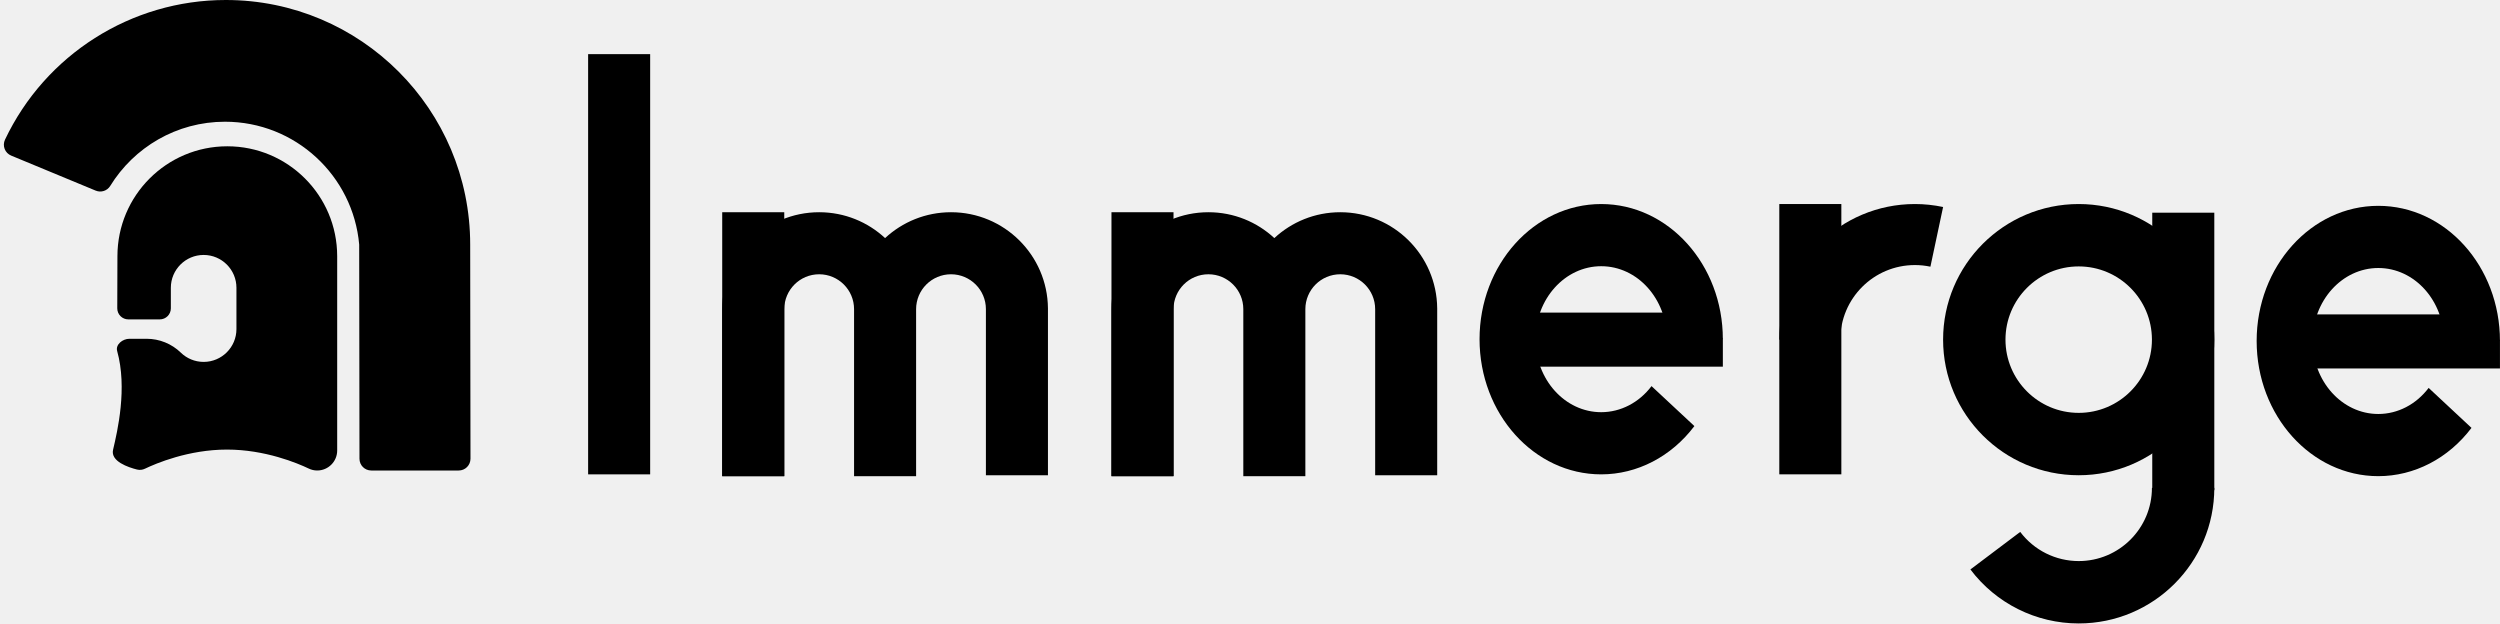
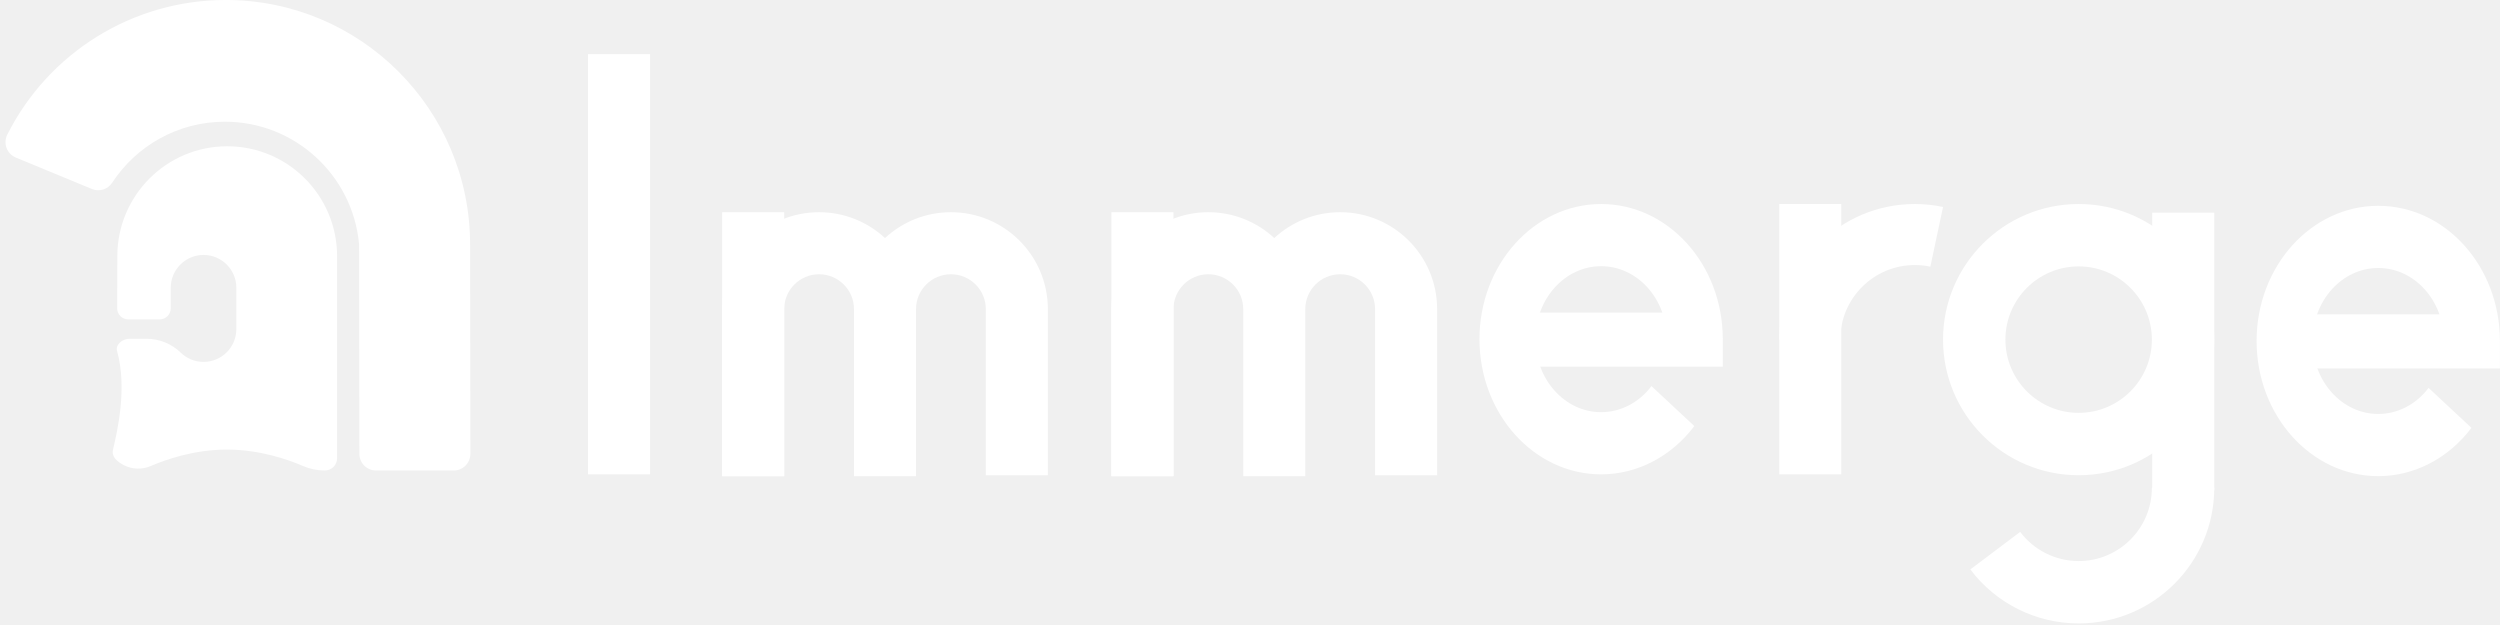
- <svg xmlns="http://www.w3.org/2000/svg" width="100%" height="100%" viewBox="0 0 10627 2651" version="1.1" xml:space="preserve" style="fill-rule:evenodd;clip-rule:evenodd;stroke-linejoin:round;stroke-miterlimit:2;">
-   <g transform="matrix(1,0,0,1,-899.295,-119.108)">
-     <g transform="matrix(6.63277,0,0,1.75886,807.723,0)">
-       <g transform="matrix(0.193723,0,0,0.731006,0.655676,65.0319)">
-         <g transform="matrix(0.8122,0,0,0.8122,0,0)">
-           <path d="M532.483,761.449C520.135,781.412 495.122,789.478 473.428,780.492C393.837,747.562 213.432,672.836 128.889,637.817C116.782,632.803 107.26,623.051 102.539,610.833C97.818,598.616 98.311,584.999 103.903,573.154C268.017,227.249 617.443,4.526 1003.28,4.526C1553.06,4.526 1998.75,450.215 1998.75,1000C1998.75,1000 1999.68,1682.83 1999.93,1871.78C1999.95,1884.49 1994.91,1896.69 1985.92,1905.68C1976.94,1914.67 1964.74,1919.73 1952.02,1919.73C1865.1,1919.73 1682.54,1919.73 1595.7,1919.73C1569.27,1919.73 1547.83,1898.33 1547.79,1871.91C1547.54,1683.15 1546.61,1000 1546.61,1000C1521.91,719.936 1286.44,500 1000,500C802.438,500 629.12,604.628 532.483,761.449Z" />
+ <svg xmlns="http://www.w3.org/2000/svg" width="100%" height="100%" class="fill-current" viewBox="0 0 1200 300" version="1.1" xml:space="preserve" style="fill-rule:evenodd;clip-rule:evenodd;stroke-linejoin:round;stroke-miterlimit:2;fill:#fff;">
+   <g transform="matrix(1,0,0,1,-11561,-3319.56)">
+     <g transform="matrix(0.414417,0,0,1.28869,6769.63,-1257.23)">
+       <g id="banner" transform="matrix(1,0,0,1.11963,-0.769998,-443.227)">
+         <g id="logo" transform="matrix(0.35012,0,0,0.100626,11538.6,3567.53)">
+           <g id="top" transform="matrix(0.8122,0,0,0.8122,0,0)">
+             <path d="M540.96,748.125C523.272,775.544 488.492,786.395 458.336,773.904C379.194,741.497 232.788,680.853 148.293,645.854C130.975,638.684 117.395,624.676 110.772,607.151C104.149,589.626 105.071,570.144 113.321,553.322C281.408,218.803 624.829,4.526 1003.28,4.526C1553.06,4.526 1998.75,450.215 1998.75,1000C1998.75,1000 1999.62,1639.09 1999.91,1851.79C1999.93,1869.8 1992.79,1887.08 1980.06,1899.82C1967.32,1912.57 1950.04,1919.73 1932.02,1919.73C1846.63,1919.73 1700.96,1919.73 1615.65,1919.73C1578.2,1919.73 1547.82,1889.41 1547.77,1851.98C1547.49,1647.66 1546.68,1048.73 1546.61,1002.8C1546.61,1000.7 1546.52,998.61 1546.32,996.525C1519.96,718.12 1285.25,500 1000,500C808.087,500 639.052,598.73 540.96,748.125Z" />
+           </g>
+           <g id="middle" transform="matrix(0.8122,0,0,0.8122,-1578.3,1.84673e-13)">
+             <path d="M2641.52,1901.39C2605.84,1916.93 2565.04,1915.47 2530.56,1897.43C2503.79,1883.25 2480.78,1863.31 2487.37,1835.33C2505.52,1758.14 2546.03,1584.3 2504.04,1433.42C2496.65,1406.86 2526.47,1383.54 2554.04,1383.54L2624.1,1383.54C2676.05,1383.54 2725.96,1403.76 2763.28,1439.91C2787.33,1463.29 2820.14,1477.68 2856.3,1477.68C2930.03,1477.68 2989.89,1417.82 2989.89,1344.09L2989.89,1175.91C2989.89,1102.18 2930.03,1042.32 2856.3,1042.32C2782.57,1042.32 2722.71,1102.18 2722.71,1175.91L2722.71,1259.63C2722.71,1284.48 2702.56,1304.63 2677.71,1304.63L2549.47,1304.63C2537.52,1304.63 2526.06,1299.87 2517.62,1291.41C2509.17,1282.94 2504.45,1271.47 2504.47,1259.51C2504.68,1176.41 2505.11,1047.57 2505.11,1047.57C2505.11,800.382 2705.49,600 2952.67,600C3199.86,600 3400.24,800.382 3400.24,1047.57C3400.24,1047.57 3400.24,1684.48 3400.24,1869.74C3400.24,1883 3394.97,1895.71 3385.59,1905.09C3376.21,1914.46 3363.49,1919.73 3350.22,1919.73C3350.22,1919.73 3350.22,1919.73 3350.22,1919.73C3319.41,1919.73 3288.92,1913.4 3260.65,1901.13C3202.41,1876 3085.75,1834.55 2951.48,1834.55C2816.62,1834.55 2699.54,1876.36 2641.52,1901.39Z" />
+           </g>
        </g>
-         <g transform="matrix(0.8122,0,0,0.8122,-1578.3,1.84673e-13)">
-           <path d="M2617.66,1912.22C2607.54,1917.25 2595.97,1918.53 2584.99,1915.84C2549.97,1907.06 2476.22,1882.74 2487.37,1835.33C2505.52,1758.14 2546.03,1584.3 2504.04,1433.42C2496.65,1406.86 2526.47,1383.54 2554.04,1383.54L2624.1,1383.54C2676.05,1383.54 2725.96,1403.76 2763.28,1439.91C2787.33,1463.29 2820.14,1477.68 2856.3,1477.68C2930.03,1477.68 2989.89,1417.82 2989.89,1344.09L2989.89,1175.91C2989.89,1102.18 2930.03,1042.32 2856.3,1042.32C2782.57,1042.32 2722.71,1102.18 2722.71,1175.91L2722.71,1259.63C2722.71,1284.48 2702.56,1304.63 2677.71,1304.63L2549.47,1304.63C2537.52,1304.63 2526.06,1299.87 2517.62,1291.41C2509.17,1282.94 2504.45,1271.47 2504.47,1259.51C2504.68,1176.41 2505.11,1047.57 2505.11,1047.57C2505.11,800.382 2705.49,600 2952.67,600C3199.86,600 3400.24,800.382 3400.24,1047.57L3400.24,1838.34C3400.24,1883.29 3363.78,1919.73 3318.81,1919.73L3318.8,1919.73C3306.68,1919.73 3294.72,1916.94 3283.84,1911.59C3239,1890.2 3107.07,1834.55 2951.48,1834.55C2794.19,1834.55 2661.08,1891.42 2617.66,1912.22Z" />
-         </g>
-       </g>
-     </g>
-     <g transform="matrix(6.63277,0,0,1.75886,807.723,0)">
-       <g transform="matrix(1.21632,0,0,1.60828,-87.096,-552.215)">
-         <g transform="matrix(0.123935,0,0,0.562854,-70.5862,-654.674)">
-           <rect x="3739.27" y="1992.52" width="263.738" height="1121.91" />
-         </g>
-         <g transform="matrix(1,0,0,1,-20.3631,-7.19976)">
-           <g transform="matrix(0.123953,0,0,0.362052,577.34,-22.1203)">
+         <g id="caption" transform="matrix(2.19829,0,0,0.221386,11380,3482.56)">
+           <g id="I" transform="matrix(0.123935,0,0,0.562854,-70.5862,-654.674)">
            <rect x="3739.27" y="1992.52" width="263.738" height="1121.91" />
          </g>
-           <g transform="matrix(0.123953,-8.32667e-17,-6.62776e-17,0.353513,120.765,5.82848)">
-             <path d="M8118.99,1974.18C8079.59,1965.81 8039.42,1961.58 7999.14,1961.58C7680.79,1961.58 7422.72,2219.66 7422.72,2538.01L7682.11,2538.01C7682.11,2362.92 7824.05,2220.97 7999.14,2220.97C8021.3,2220.97 8043.39,2223.3 8065.06,2227.9L8118.99,1974.18Z" />
+           <g id="r" transform="matrix(1,0,0,1,-20.3631,-7.19976)">
+             <g transform="matrix(0.123953,0,0,0.362052,577.34,-22.1203)">
+               <rect x="3739.27" y="1992.52" width="263.738" height="1121.91" />
+             </g>
+             <g transform="matrix(0.123953,-8.32667e-17,-6.62776e-17,0.353513,120.765,5.82848)">
+               <path d="M8118.99,1974.18C8079.59,1965.81 8039.42,1961.58 7999.14,1961.58C7680.79,1961.58 7422.72,2219.66 7422.72,2538.01L7682.11,2538.01C7682.11,2362.92 7824.05,2220.97 7999.14,2220.97C8021.3,2220.97 8043.39,2223.3 8065.06,2227.9L8118.99,1974.18Z" />
+             </g>
          </g>
-         </g>
-         <g transform="matrix(1,0,0,1,-35.6283,-0.00570036)">
-           <g transform="matrix(0.0859072,0,0,0.236256,984.745,391.998)">
-             <rect x="3118.09" y="1325.19" width="380.54" height="1765.19" />
+           <g id="g" transform="matrix(1,0,0,1,-35.6283,-0.00570036)">
+             <g transform="matrix(0.0859072,0,0,0.236256,984.745,391.998)">
+               <rect x="3118.09" y="1325.19" width="380.54" height="1765.19" />
+             </g>
+             <g transform="matrix(0.123953,-8.32667e-17,-6.62776e-17,0.353513,222.335,221.336)">
+               <path d="M7538.79,2884.91C7647.7,3029.44 7818.17,3114.43 7999.14,3114.43C8317.49,3114.43 8575.57,2856.36 8575.57,2538.01L8310.41,2538.01C8310.41,2709.92 8171.05,2849.28 7999.14,2849.28C7901.42,2849.28 7809.36,2803.38 7750.55,2725.34L7538.79,2884.91Z" />
+             </g>
+             <g transform="matrix(0.123953,-8.32667e-17,-6.62776e-17,0.353513,222.335,-1.36558)">
+               <path d="M7999.14,1961.58C8317.28,1961.58 8575.57,2219.87 8575.57,2538.01C8575.57,2856.15 8317.28,3114.43 7999.14,3114.43C7681.01,3114.43 7422.72,2856.15 7422.72,2538.01C7422.72,2219.87 7681.01,1961.58 7999.14,1961.58ZM7999.14,2226.74C8170.94,2226.74 8310.41,2366.21 8310.41,2538.01C8310.41,2709.8 8170.94,2849.28 7999.14,2849.28C7827.35,2849.28 7687.87,2709.8 7687.87,2538.01C7687.87,2366.21 7827.35,2226.74 7999.14,2226.74Z" />
+             </g>
          </g>
-           <g transform="matrix(0.123953,-8.32667e-17,-6.62776e-17,0.353513,222.335,221.336)">
-             <path d="M7538.79,2884.91C7647.7,3029.44 7818.17,3114.43 7999.14,3114.43C8317.49,3114.43 8575.57,2856.36 8575.57,2538.01L8310.41,2538.01C8310.41,2709.92 8171.05,2849.28 7999.14,2849.28C7901.42,2849.28 7809.36,2803.38 7750.55,2725.34L7538.79,2884.91Z" />
+           <g id="m">
+             <g transform="matrix(0.123953,0,0,0.353513,0,0)">
+               <path d="M3739.27,2404.61C3739.27,2177.02 3923.77,1992.52 4151.36,1992.52C4259.58,1992.52 4358.06,2034.24 4431.58,2102.46C4505.11,2034.23 4603.58,1992.52 4711.8,1992.52C4938.1,1992.52 5121.79,2174.92 5123.88,2400.71L5123.89,2400.71L5123.89,3110.66L4860.16,3110.66L4860.16,2404.61C4860.16,2322.68 4793.74,2256.26 4711.8,2256.26C4629.87,2256.26 4563.45,2322.68 4563.45,2404.61L4563.45,3114.56L4299.71,3114.56L4299.71,2404.61C4299.71,2322.68 4233.29,2256.26 4151.36,2256.26C4069.43,2256.26 4003.01,2322.68 4003.01,2404.61L4003.01,3114.56L3739.27,3114.56L3739.27,2404.61L3739.27,2404.61Z" />
+             </g>
+             <g transform="matrix(0.123953,0,0,0.353513,0,0)">
+               <rect x="3739.27" y="1992.52" width="263.738" height="1121.91" />
+             </g>
          </g>
-           <g transform="matrix(0.123953,-8.32667e-17,-6.62776e-17,0.353513,222.335,-1.36558)">
-             <path d="M7999.14,1961.58C8317.28,1961.58 8575.57,2219.87 8575.57,2538.01C8575.57,2856.15 8317.28,3114.43 7999.14,3114.43C7681.01,3114.43 7422.72,2856.15 7422.72,2538.01C7422.72,2219.87 7681.01,1961.58 7999.14,1961.58ZM7999.14,2226.74C8170.94,2226.74 8310.41,2366.21 8310.41,2538.01C8310.41,2709.8 8170.94,2849.28 7999.14,2849.28C7827.35,2849.28 7687.87,2709.8 7687.87,2538.01C7687.87,2366.21 7827.35,2226.74 7999.14,2226.74Z" />
+           <g id="m1" transform="matrix(1,0,0,1,205.096,0)">
+             <g transform="matrix(0.123953,0,0,0.353513,0,0)">
+               <path d="M3739.27,2404.61C3739.27,2177.02 3923.77,1992.52 4151.36,1992.52C4259.58,1992.52 4358.06,2034.24 4431.58,2102.46C4505.11,2034.23 4603.58,1992.52 4711.8,1992.52C4938.1,1992.52 5121.79,2174.92 5123.88,2400.71L5123.89,2400.71L5123.89,3110.66L4860.16,3110.66L4860.16,2404.61C4860.16,2322.68 4793.74,2256.26 4711.8,2256.26C4629.87,2256.26 4563.45,2322.68 4563.45,2404.61L4563.45,3114.56L4299.71,3114.56L4299.71,2404.61C4299.71,2322.68 4233.29,2256.26 4151.36,2256.26C4069.43,2256.26 4003.01,2322.68 4003.01,2404.61L4003.01,3114.56L3739.27,3114.56L3739.27,2404.61L3739.27,2404.61Z" />
+             </g>
+             <g transform="matrix(0.123953,0,0,0.353513,0,0)">
+               <rect x="3739.27" y="1992.52" width="263.738" height="1121.91" />
+             </g>
          </g>
-         </g>
-         <g>
-           <g transform="matrix(0.123953,0,0,0.353513,0,0)">
-             <path d="M3739.27,2404.61C3739.27,2177.02 3923.77,1992.52 4151.36,1992.52C4259.58,1992.52 4358.06,2034.24 4431.58,2102.46C4505.11,2034.23 4603.58,1992.52 4711.8,1992.52C4938.1,1992.52 5121.79,2174.92 5123.88,2400.71L5123.89,2400.71L5123.89,3110.66L4860.16,3110.66L4860.16,2404.61C4860.16,2322.68 4793.74,2256.26 4711.8,2256.26C4629.87,2256.26 4563.45,2322.68 4563.45,2404.61L4563.45,3114.56L4299.71,3114.56L4299.71,2404.61C4299.71,2322.68 4233.29,2256.26 4151.36,2256.26C4069.43,2256.26 4003.01,2322.68 4003.01,2404.61L4003.01,3114.56L3739.27,3114.56L3739.27,2404.61L3739.27,2404.61Z" />
+           <g id="e" transform="matrix(1,0,0,1,-82.1957,2.69129)">
+             <g transform="matrix(0.105381,0,0,0.333937,149.602,38.326)">
+               <path d="M12647.2,2565.95C12647.2,2230.04 12374.9,1957.72 12039,1957.72C11703.3,1957.72 11430.7,2230.26 11430.7,2565.95C11430.7,2901.65 11703.3,3174.19 12039,3174.19C12218.7,3174.19 12389.3,3094.64 12504.9,2956.92L12290.6,2777.07C12228.2,2851.45 12136,2894.4 12039,2894.4C11857.7,2894.4 11710.5,2747.23 11710.5,2565.95C11710.5,2384.68 11857.7,2237.51 12039,2237.51C12220.4,2237.51 12367.4,2384.56 12367.4,2565.95L12647.2,2565.95Z" />
+             </g>
+             <g transform="matrix(0.123953,0,0,0.405024,0,-129.777)">
+               <path d="M10980.3,2632.64L10980.3,2431.9L11894.3,2431.9L11959.2,2530.63L11959.2,2632.64L10980.3,2632.64Z" />
+             </g>
          </g>
-           <g transform="matrix(0.123953,0,0,0.353513,0,0)">
-             <rect x="3739.27" y="1992.52" width="263.738" height="1121.91" />
-           </g>
-         </g>
-         <g transform="matrix(1,0,0,1,205.096,0)">
-           <g transform="matrix(0.123953,0,0,0.353513,0,0)">
-             <path d="M3739.27,2404.61C3739.27,2177.02 3923.77,1992.52 4151.36,1992.52C4259.58,1992.52 4358.06,2034.24 4431.58,2102.46C4505.11,2034.23 4603.58,1992.52 4711.8,1992.52C4938.1,1992.52 5121.79,2174.92 5123.88,2400.71L5123.89,2400.71L5123.89,3110.66L4860.16,3110.66L4860.16,2404.61C4860.16,2322.68 4793.74,2256.26 4711.8,2256.26C4629.87,2256.26 4563.45,2322.68 4563.45,2404.61L4563.45,3114.56L4299.71,3114.56L4299.71,2404.61C4299.71,2322.68 4233.29,2256.26 4151.36,2256.26C4069.43,2256.26 4003.01,2322.68 4003.01,2404.61L4003.01,3114.56L3739.27,3114.56L3739.27,2404.61L3739.27,2404.61Z" />
-           </g>
-           <g transform="matrix(0.123953,0,0,0.353513,0,0)">
-             <rect x="3739.27" y="1992.52" width="263.738" height="1121.91" />
-           </g>
-         </g>
-         <g transform="matrix(1,0,0,1,-82.1957,2.69129)">
-           <g transform="matrix(0.105381,0,0,0.333937,149.602,38.326)">
-             <path d="M12647.2,2565.95C12647.2,2230.04 12374.9,1957.72 12039,1957.72C11703.3,1957.72 11430.7,2230.26 11430.7,2565.95C11430.7,2901.65 11703.3,3174.19 12039,3174.19C12218.7,3174.19 12389.3,3094.64 12504.9,2956.92L12290.6,2777.07C12228.2,2851.45 12136,2894.4 12039,2894.4C11857.7,2894.4 11710.5,2747.23 11710.5,2565.95C11710.5,2384.68 11857.7,2237.51 12039,2237.51C12220.4,2237.51 12367.4,2384.56 12367.4,2565.95L12647.2,2565.95Z" />
-           </g>
-           <g transform="matrix(0.123953,0,0,0.405024,0,-129.777)">
-             <path d="M10980.3,2632.64L10980.3,2431.9L11894.3,2431.9L11959.2,2530.63L11959.2,2632.64L10980.3,2632.64Z" />
-           </g>
-         </g>
-         <g transform="matrix(1,0,0,1,-491.652,-0.00570036)">
-           <g transform="matrix(0.105381,0,0,0.333937,149.602,38.326)">
-             <path d="M12647.2,2565.95C12647.2,2230.04 12374.9,1957.72 12039,1957.72C11703.3,1957.72 11430.7,2230.26 11430.7,2565.95C11430.7,2901.65 11703.3,3174.19 12039,3174.19C12218.7,3174.19 12389.3,3094.64 12504.9,2956.92L12290.6,2777.07C12228.2,2851.45 12136,2894.4 12039,2894.4C11857.7,2894.4 11710.5,2747.23 11710.5,2565.95C11710.5,2384.68 11857.7,2237.51 12039,2237.51C12220.4,2237.51 12367.4,2384.56 12367.4,2565.95L12647.2,2565.95Z" />
-           </g>
-           <g transform="matrix(0.123953,0,0,0.405024,0,-129.777)">
-             <path d="M10980.3,2632.64L10980.3,2431.9L11894.3,2431.9L11959.2,2530.63L11959.2,2632.64L10980.3,2632.64Z" />
+           <g id="e1" transform="matrix(1,0,0,1,-491.652,-0.00570036)">
+             <g transform="matrix(0.105381,0,0,0.333937,149.602,38.326)">
+               <path d="M12647.2,2565.95C12647.2,2230.04 12374.9,1957.72 12039,1957.72C11703.3,1957.72 11430.7,2230.26 11430.7,2565.95C11430.7,2901.65 11703.3,3174.19 12039,3174.19C12218.7,3174.19 12389.3,3094.64 12504.9,2956.92L12290.6,2777.07C12228.2,2851.45 12136,2894.4 12039,2894.4C11857.7,2894.4 11710.5,2747.23 11710.5,2565.95C11710.5,2384.68 11857.7,2237.51 12039,2237.51C12220.4,2237.51 12367.4,2384.56 12367.4,2565.95L12647.2,2565.95Z" />
+             </g>
+             <g transform="matrix(0.123953,0,0,0.405024,0,-129.777)">
+               <path d="M10980.3,2632.64L10980.3,2431.9L11894.3,2431.9L11959.2,2530.63L11959.2,2632.64L10980.3,2632.64Z" />
+             </g>
          </g>
        </g>
      </g>
    </g>
  </g>
</svg>
